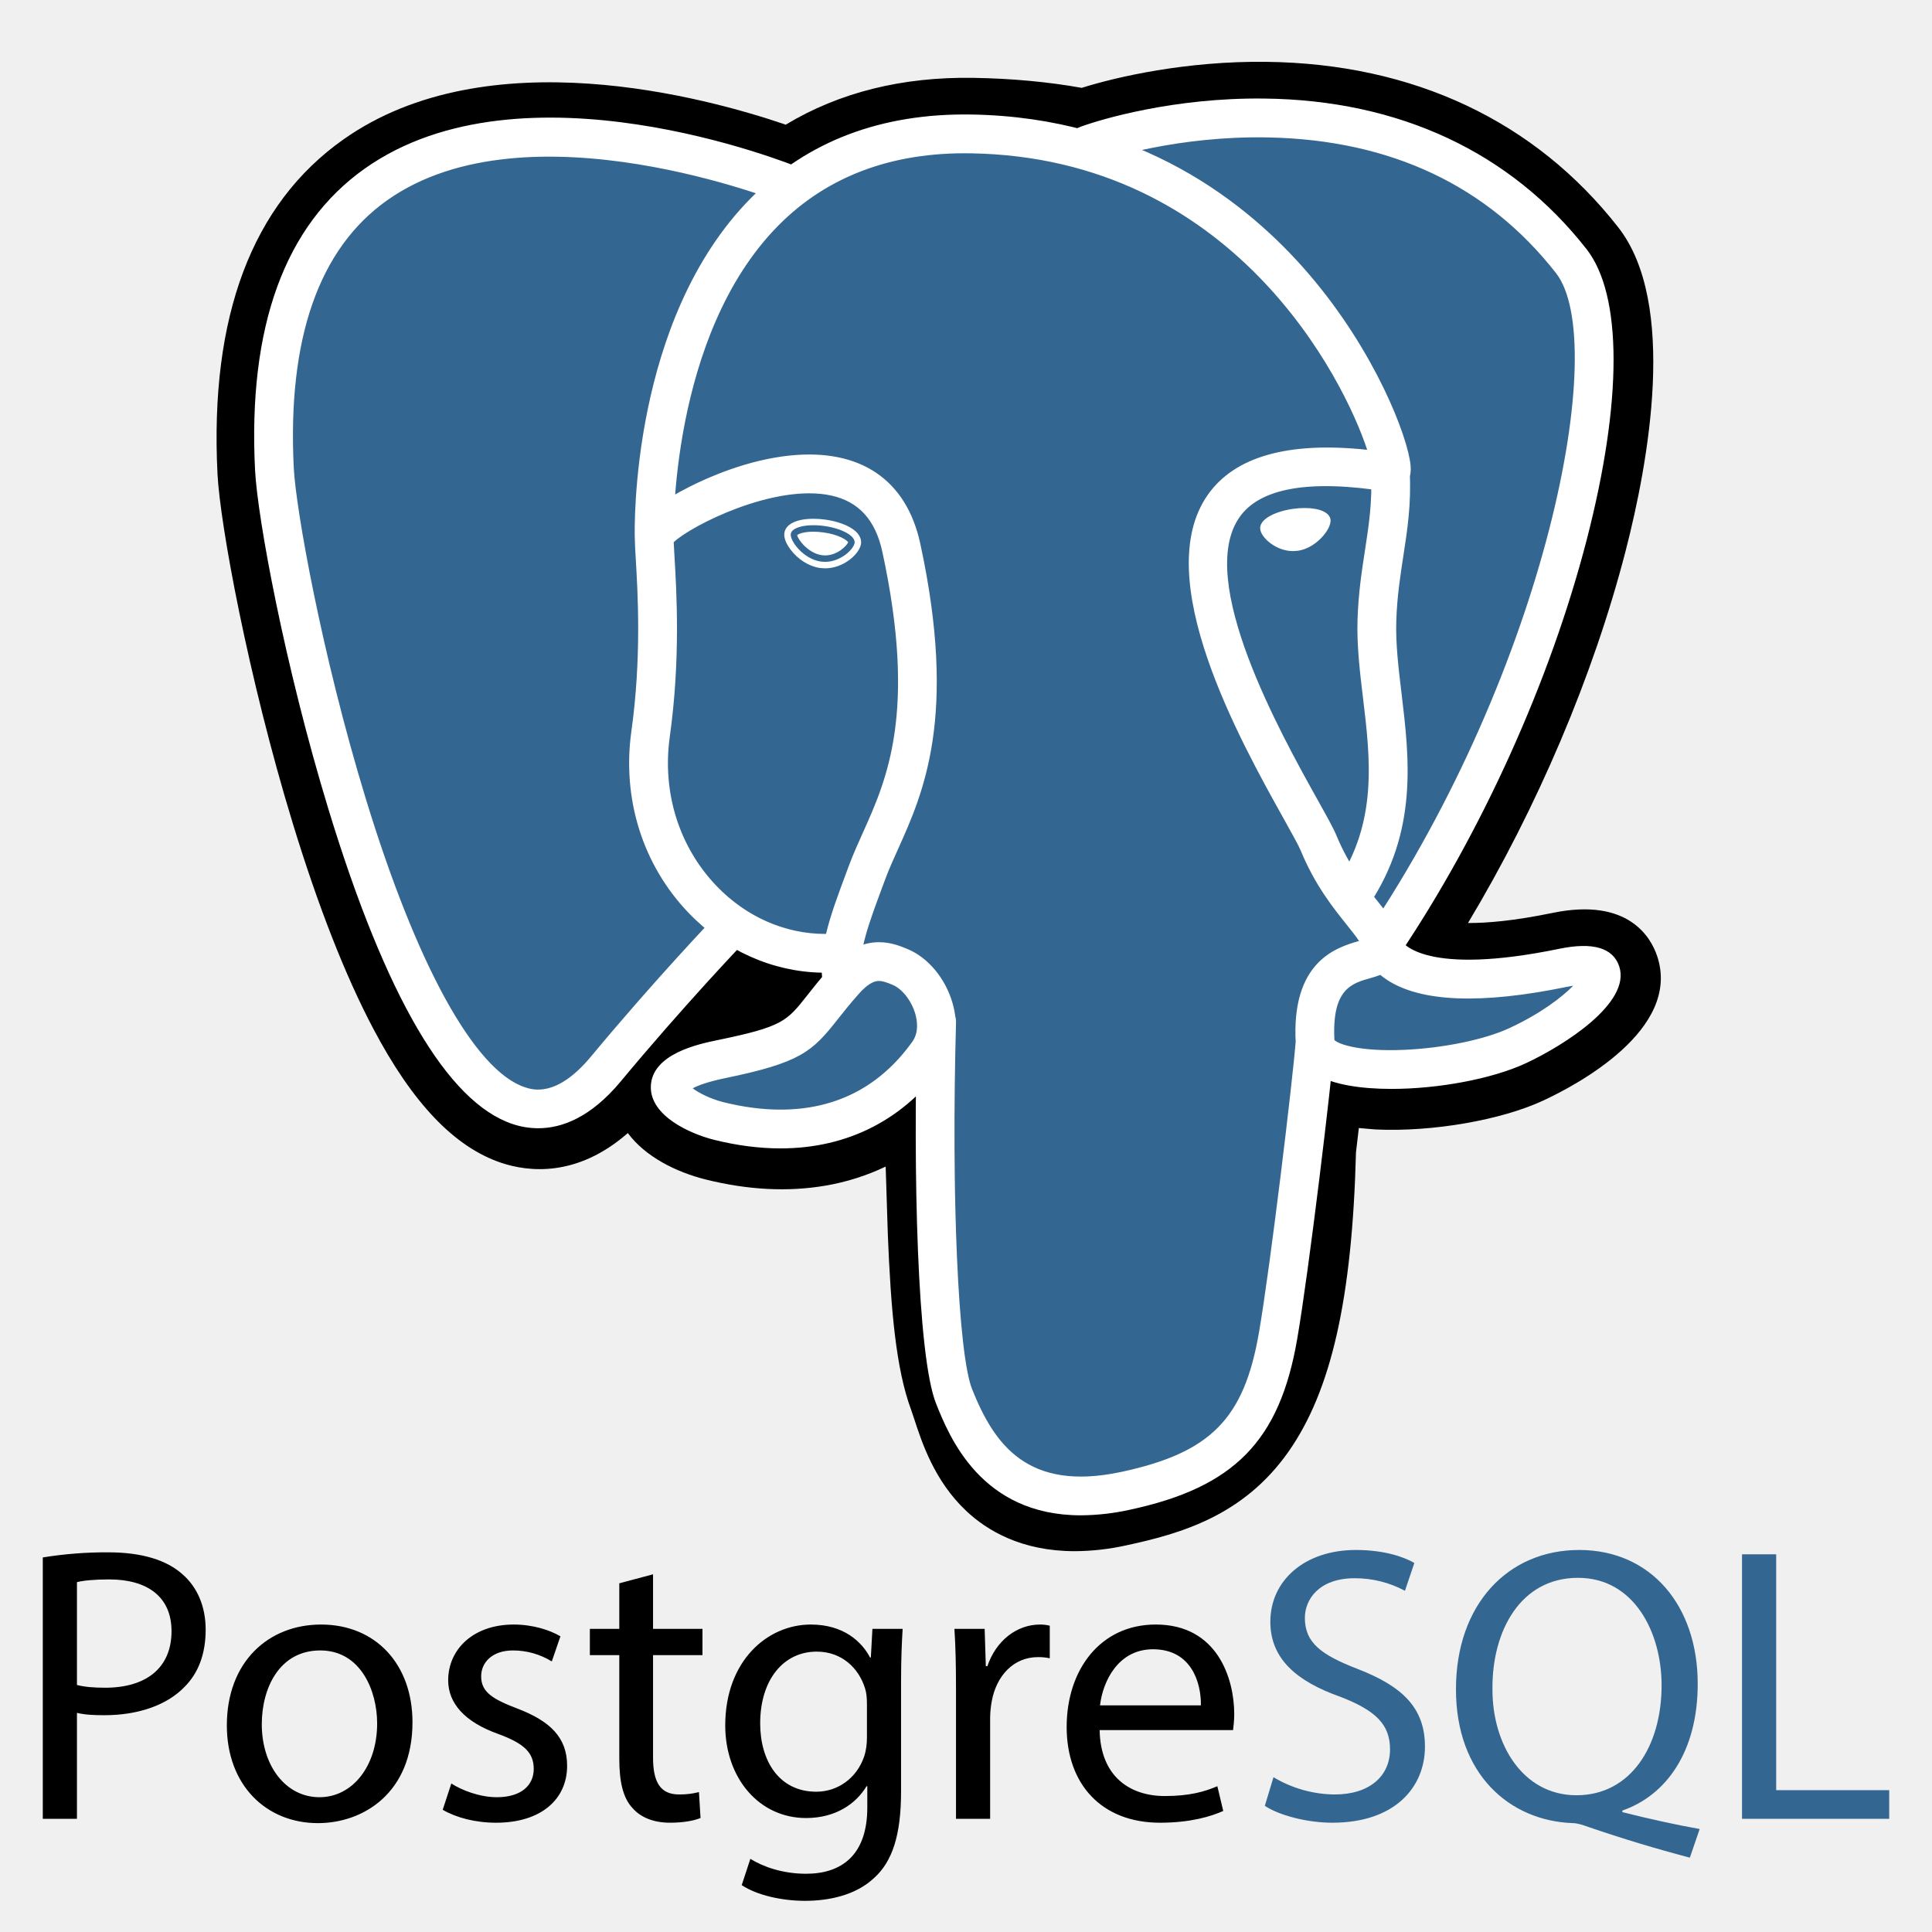
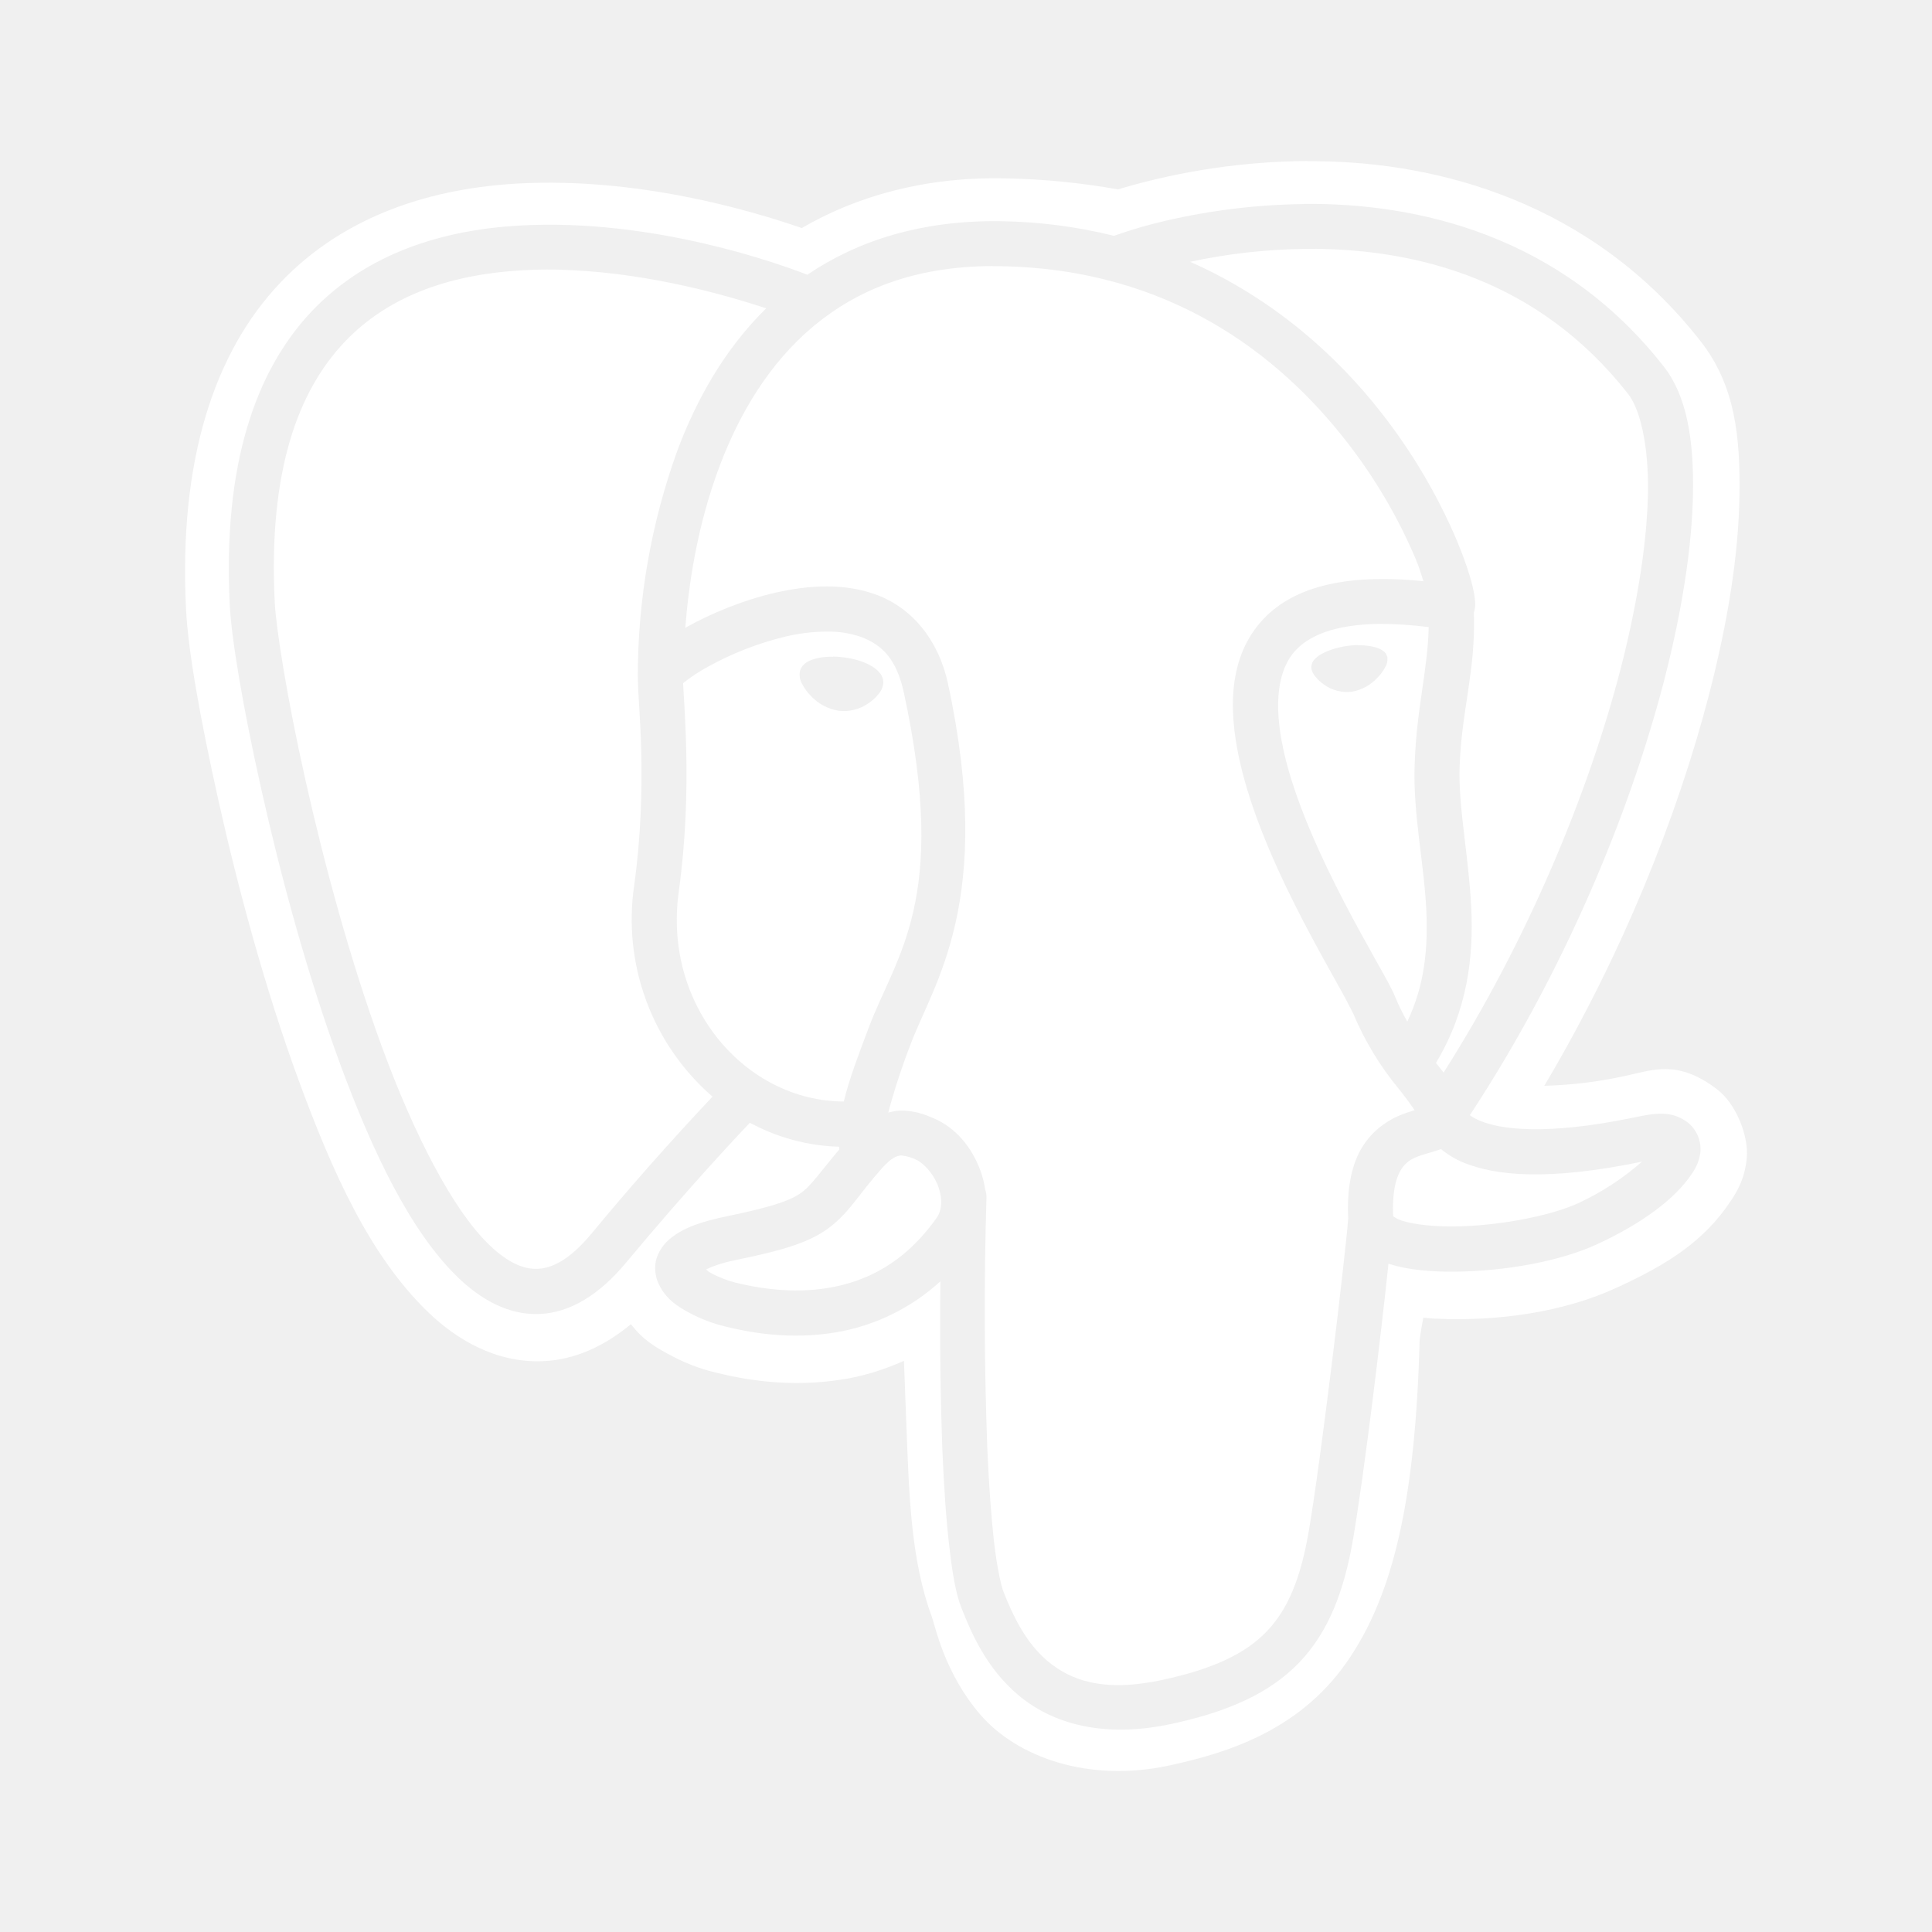
- <svg xmlns="http://www.w3.org/2000/svg" viewBox="0 0 128 128">
-   <path d="M85.988 76.075c.632-5.262.443-6.034 4.362-5.182l.995.088c3.014.137 6.957-.485 9.272-1.561 4.986-2.313 7.942-6.177 3.026-5.162-11.215 2.313-11.986-1.483-11.986-1.483C103.5 45.204 108.451 22.9 104.178 17.44 92.524 2.548 72.35 9.59 72.012 9.773l-.108.021c-2.216-.461-4.695-.735-7.481-.78-5.075-.083-8.926 1.331-11.847 3.546 0 0-35.989-14.827-34.315 18.646.356 7.121 10.207 53.882 21.956 39.758 4.294-5.164 8.444-9.531 8.444-9.531 2.061 1.369 4.528 2.067 7.116 1.816l.2-.17c-.062.641-.035 1.268.081 2.01-3.027 3.383-2.137 3.977-8.189 5.222-6.122 1.262-2.525 3.508-.178 4.095 2.848.713 9.433 1.722 13.884-4.509l-.177.711c1.188.95 1.107 6.827 1.275 11.026.168 4.199.45 8.117 1.306 10.429.856 2.31 1.866 8.261 9.819 6.557 6.646-1.426 11.727-3.476 12.19-22.545" />
-   <path d="M71.208 102.77c-3.518 0-5.808-1.36-7.2-2.674-2.1-1.981-2.933-4.534-3.43-6.059l-.215-.637c-1.002-2.705-1.341-6.599-1.542-11.613a199.25 199.25 0 01-.075-2.352c-.017-.601-.038-1.355-.068-2.146a15.157 15.157 0 01-3.997 1.264c-2.48.424-5.146.286-7.926-.409-1.961-.49-3.999-1.506-5.16-3.076-3.385 2.965-6.614 2.562-8.373 1.976-3.103-1.035-5.88-3.942-8.491-8.89-1.859-3.523-3.658-8.115-5.347-13.646-2.94-9.633-4.808-19.779-4.974-23.109-.522-10.427 2.284-17.883 8.34-22.16 9.555-6.749 24.03-2.781 29.307-.979 3.545-2.137 7.716-3.178 12.43-3.102 2.532.041 4.942.264 7.181.662 2.335-.734 6.949-1.788 12.23-1.723 9.73.116 17.793 3.908 23.316 10.966 3.941 5.036 1.993 15.61.48 21.466-2.127 8.235-5.856 16.996-10.436 24.622 1.244.009 3.045-.141 5.607-.669 5.054-1.044 6.531 1.666 6.932 2.879 1.607 4.867-5.378 8.544-7.557 9.555-2.792 1.297-7.343 2.086-11.071 1.915l-.163-.011-.979-.086-.097.816-.093.799c-.25 9.664-1.631 15.784-4.472 19.829-2.977 4.239-7.116 5.428-10.761 6.209a16.146 16.146 0 01-3.396.383zm-7.402-35.174c2.271 1.817 2.47 5.236 2.647 11.626.022.797.043 1.552.071 2.257.086 2.134.287 7.132 1.069 9.244.111.298.21.602.314.922.872 2.672 1.31 4.011 5.081 3.203 3.167-.678 4.794-1.287 6.068-3.101 1.852-2.638 2.888-7.941 3.078-15.767l3.852.094-3.826-.459.112-.955c.367-3.148.631-5.424 2.736-6.928 1.688-1.207 3.613-1.09 5.146-.814-1.684-1.271-2.15-2.765-2.274-3.377l-.321-1.582.902-1.34c5.2-7.716 9.489-17.199 11.767-26.018 2.34-9.062 1.626-13.875.913-14.785-9.446-12.071-25.829-7.088-27.539-6.521l-.29.156-1.45.271-.743-.154c-2.047-.425-4.321-.66-6.76-.7-3.831-.064-6.921.841-9.455 2.764l-1.758 1.333-2.041-.841c-4.358-1.782-17.162-5.365-23.918-.58-3.75 2.656-5.458 7.861-5.078 15.47.125 2.512 1.833 12.021 4.647 21.245 3.891 12.746 7.427 16.979 8.903 17.472.257.087.926-.433 1.591-1.231 4.326-5.203 8.44-9.54 8.613-9.723l2.231-2.347 2.697 1.792c1.087.723 2.286 1.132 3.518 1.209l6.433-5.486-.932 9.51c-.021.214-.031.504.053 1.044l.28 1.803-1.213 1.358-.14.157 3.534 1.632 1.482-1.853z" />
-   <path fill="#336791" d="M103.646 64.258c-11.216 2.313-11.987-1.484-11.987-1.484 11.842-17.571 16.792-39.876 12.52-45.335C92.524 2.547 72.35 9.59 72.013 9.773l-.109.019c-2.216-.459-4.695-.733-7.482-.778-5.075-.083-8.925 1.33-11.846 3.545 0 0-35.99-14.826-34.316 18.647.356 7.121 10.207 53.882 21.956 39.758 4.294-5.164 8.443-9.531 8.443-9.531 2.061 1.369 4.528 2.067 7.115 1.816l.201-.17c-.062.641-.034 1.268.08 2.01-3.026 3.383-2.138 3.977-8.188 5.222-6.123 1.262-2.526 3.508-.177 4.095 2.847.713 9.433 1.722 13.883-4.509l-.178.711c1.186.95 2.019 6.179 1.879 10.919s-.233 7.994.702 10.536c.935 2.541 1.866 8.261 9.82 6.557 6.646-1.425 10.09-5.116 10.57-11.272.34-4.377 1.109-3.73 1.158-7.644l.618-1.853c.711-5.934.113-7.848 4.208-6.957l.995.087c3.014.138 6.958-.485 9.273-1.561 4.986-2.314 7.943-6.177 3.028-5.162z" />
-   <path fill="#fff" d="M71.61 100.394c-6.631.001-8.731-5.25-9.591-7.397-1.257-3.146-1.529-15.358-1.249-25.373a1.286 1.286 0 012.57.072c-.323 11.551.136 22.018 1.066 24.346 1.453 3.632 3.656 6.809 9.887 5.475 5.915-1.269 8.13-3.512 9.116-9.23.758-4.389 2.254-16.874 2.438-19.338a1.285 1.285 0 012.563.191c-.192 2.564-1.682 15.026-2.469 19.584-1.165 6.755-4.176 9.819-11.11 11.306a15.462 15.462 0 01-3.221.364zM35.659 74.749a5.343 5.343 0 01-1.704-.281c-4.307-1.437-8.409-8.451-12.193-20.849-2.88-9.438-4.705-19.288-4.865-22.489-.475-9.49 1.97-16.205 7.265-19.957 10.476-7.423 28.1-.354 28.845-.05a1.285 1.285 0 01-.972 2.379v.001c-.17-.07-17.07-6.84-26.392-.229-4.528 3.211-6.607 9.175-6.18 17.729.135 2.696 1.84 12.311 4.757 21.867 3.378 11.067 7.223 18.052 10.548 19.16.521.175 2.109.704 4.381-2.026 4.272-5.14 8.197-9.242 8.236-9.283a1.286 1.286 0 011.856 1.778c-.039.04-3.904 4.081-8.116 9.148-1.995 2.398-3.908 3.102-5.466 3.102zm55.92-10.829a1.284 1.284 0 01-1.065-2.004c11.971-17.764 16.173-39.227 12.574-43.825-4.53-5.788-10.927-8.812-19.012-8.985-5.987-.13-10.746 1.399-11.523 1.666l-.195.079c-.782.246-1.382-.183-1.608-.684a1.29 1.29 0 01.508-1.631l.346-.142-.017.005.018-.006c1.321-.483 6.152-1.933 12.137-1.864 8.947.094 16.337 3.545 21.371 9.977 2.382 3.044 2.387 10.057.015 19.24-2.418 9.362-6.968 19.425-12.482 27.607a1.282 1.282 0 01-1.067.567zm.611 8.223c-2.044 0-3.876-.287-4.973-.945-1.128-.675-1.343-1.594-1.371-2.081-.308-5.404 2.674-6.345 4.195-6.774-.212-.32-.514-.697-.825-1.086-.887-1.108-2.101-2.626-3.037-4.896-.146-.354-.606-1.179-1.138-2.133-2.883-5.169-8.881-15.926-5.028-21.435 1.784-2.549 5.334-3.552 10.566-2.992-1.539-4.689-8.869-19.358-26.259-19.643-5.231-.088-9.521 1.521-12.744 4.775-7.217 7.289-6.955 20.477-6.952 20.608a1.284 1.284 0 11-2.569.067c-.016-.585-.286-14.424 7.695-22.484 3.735-3.772 8.651-5.634 14.612-5.537C75.49 7.77 82.651 13.426 86.7 18.14c4.412 5.136 6.576 10.802 6.754 12.692.133 1.406-.876 1.688-1.08 1.729l-.463.011c-5.135-.822-8.429-.252-9.791 1.695-2.931 4.188 2.743 14.363 5.166 18.709.619 1.108 1.065 1.909 1.269 2.404.796 1.93 1.834 3.227 2.668 4.269.733.917 1.369 1.711 1.597 2.645.105.185 1.603 2.399 10.488.565 2.227-.459 3.562-.066 3.97 1.168.803 2.429-3.702 5.261-6.196 6.42-2.238 1.039-5.805 1.696-8.892 1.696zm-3.781-3.238c.281.285 1.691.775 4.612.65 2.596-.112 5.335-.677 6.979-1.439 2.102-.976 3.504-2.067 4.231-2.812l-.404.074c-5.681 1.173-9.699 1.017-11.942-.465a4.821 4.821 0 01-.435-.323c-.243.096-.468.159-.628.204-1.273.357-2.589.726-2.413 4.111zm-36.697 7.179c-1.411 0-2.896-.191-4.413-.572-1.571-.393-4.221-1.576-4.18-3.519.045-2.181 3.216-2.835 4.411-3.081 4.312-.888 4.593-1.244 5.941-2.955.393-.499.882-1.12 1.548-1.865.99-1.107 2.072-1.669 3.216-1.669.796 0 1.45.271 1.881.449 1.376.57 2.524 1.948 2.996 3.598.426 1.488.223 2.92-.572 4.032-2.608 3.653-6.352 5.582-10.828 5.582zm-5.817-3.98c.388.299 1.164.699 2.027.916 1.314.328 2.588.495 3.79.495 3.662 0 6.601-1.517 8.737-4.506.445-.624.312-1.415.193-1.832-.25-.872-.87-1.665-1.509-1.931-.347-.144-.634-.254-.898-.254-.142 0-.573 0-1.3.813-.614.686-1.055 1.246-1.446 1.741-1.678 2.131-2.447 2.854-7.441 3.883-1.218.252-1.843.506-2.153.675zm9.882-5.928a1.286 1.286 0 01-1.269-1.09 6.026 6.026 0 01-.064-.644c-3.274-.062-6.432-1.466-8.829-3.968-3.031-3.163-4.411-7.545-3.785-12.022.68-4.862.426-9.154.289-11.46a25.514 25.514 0 01-.063-1.425c.002-.406.01-1.485 3.615-3.312 1.282-.65 3.853-1.784 6.661-2.075 4.654-.48 7.721 1.592 8.639 5.836 2.478 11.46.196 16.529-1.47 20.23-.311.688-.604 1.34-.838 1.97l-.207.557c-.88 2.36-1.641 4.399-1.407 5.923a1.287 1.287 0 01-1.075 1.466l-.197.014zM44.634 35.922l.051.918c.142 2.395.406 6.853-.31 11.969-.516 3.692.612 7.297 3.095 9.888 1.962 2.048 4.546 3.178 7.201 3.178h.055c.298-1.253.791-2.575 1.322-4l.206-.553c.265-.712.575-1.401.903-2.13 1.604-3.564 3.6-8 1.301-18.633-.456-2.105-1.56-3.324-3.375-3.726-3.728-.824-9.283 1.98-10.449 3.089zm7.756-.545c-.064.454.833 1.667 2.001 1.829 1.167.163 2.166-.785 2.229-1.239.063-.455-.833-.955-2.002-1.118-1.167-.163-2.166.073-2.228.528zm2.27 2.277l-.328-.023c-.725-.101-1.458-.558-1.959-1.223-.176-.233-.464-.687-.407-1.091.082-.593.804-.947 1.933-.947.253 0 .515.019.78.055.616.086 1.189.264 1.612.5.733.41.787.866.754 1.103-.091.653-1.133 1.626-2.385 1.626zm-1.844-2.201c.037.28.73 1.205 1.634 1.33l.209.015c.834 0 1.458-.657 1.531-.872-.077-.146-.613-.511-1.631-.651a4.72 4.72 0 00-.661-.048c-.652-.001-1.001.146-1.082.226zm35.121-1.003c.063.455-.832 1.668-2.001 1.83-1.168.162-2.167-.785-2.231-1.24-.062-.454.834-.955 2.002-1.117 1.168-.164 2.166.074 2.23.527zm-2.27 2.062c-1.125 0-2.094-.875-2.174-1.442-.092-.681 1.029-1.199 2.185-1.359.254-.036.506-.054.749-.054.997 0 1.657.293 1.723.764.043.306-.191.777-.595 1.201-.266.28-.826.765-1.588.87l-.3.02zm.759-2.427c-.223 0-.455.017-.69.049-1.162.161-1.853.628-1.82.878.039.274.78 1.072 1.75 1.072l.239-.017c.634-.089 1.11-.502 1.337-.741.356-.375.498-.727.481-.848-.021-.157-.449-.393-1.297-.393zm3.194 26.453a1.285 1.285 0 01-1.067-2c2.736-4.087 2.235-8.256 1.751-12.286-.207-1.718-.42-3.493-.364-5.198.056-1.753.278-3.199.494-4.599.255-1.657.496-3.224.396-5.082a1.286 1.286 0 012.567-.138c.114 2.124-.159 3.896-.423 5.611-.204 1.323-.415 2.691-.466 4.29-.049 1.509.144 3.112.348 4.808.516 4.287 1.099 9.146-2.167 14.023-.248.37-.655.571-1.069.571z" />
-   <path d="M2.835 103.184a26.23 26.23 0 014.343-.338c2.235 0 3.874.52 4.914 1.456.962.832 1.534 2.106 1.534 3.667 0 1.586-.469 2.834-1.353 3.744-1.196 1.274-3.146 1.924-5.356 1.924-.676 0-1.3-.026-1.819-.156v7.021H2.835v-17.318zm2.263 8.45c.494.13 1.118.182 1.872.182 2.729 0 4.394-1.326 4.394-3.744 0-2.314-1.638-3.432-4.134-3.432-.988 0-1.742.078-2.132.182v6.812zm22.23 2.47c0 4.654-3.225 6.683-6.267 6.683-3.406 0-6.032-2.496-6.032-6.475 0-4.212 2.756-6.682 6.24-6.682 3.615-.001 6.059 2.626 6.059 6.474zm-9.984.13c0 2.756 1.586 4.836 3.822 4.836 2.184 0 3.821-2.054 3.821-4.888 0-2.132-1.065-4.836-3.77-4.836s-3.873 2.496-3.873 4.888zm12.557 3.926c.676.442 1.872.91 3.016.91 1.664 0 2.444-.832 2.444-1.872 0-1.092-.649-1.69-2.34-2.314-2.262-.806-3.328-2.054-3.328-3.562 0-2.028 1.638-3.692 4.342-3.692 1.274 0 2.393.364 3.095.78l-.572 1.664a4.897 4.897 0 00-2.574-.728c-1.352 0-2.106.78-2.106 1.716 0 1.04.755 1.508 2.393 2.132 2.184.832 3.302 1.924 3.302 3.796 0 2.21-1.716 3.77-4.706 3.77-1.378 0-2.652-.338-3.536-.858l.57-1.742zm13.365-13.859v3.614h3.275v1.742h-3.275v6.786c0 1.56.441 2.444 1.716 2.444a5.09 5.09 0 001.326-.156l.104 1.716c-.441.182-1.144.312-2.027.312-1.066 0-1.925-.338-2.471-.962-.649-.676-.884-1.794-.884-3.276v-6.864h-1.95v-1.742h1.95v-3.016l2.236-.598zm16.536 3.615c-.053.91-.104 1.924-.104 3.458v7.306c0 2.886-.572 4.654-1.794 5.747-1.222 1.144-2.99 1.508-4.576 1.508-1.508 0-3.172-.364-4.187-1.04l.572-1.742c.832.52 2.132.988 3.692.988 2.34 0 4.056-1.222 4.056-4.394v-1.404h-.052c-.702 1.17-2.054 2.106-4.004 2.106-3.12 0-5.356-2.652-5.356-6.137 0-4.264 2.782-6.682 5.668-6.682 2.185 0 3.381 1.144 3.927 2.184h.052l.104-1.898h2.002zm-2.366 4.966c0-.39-.026-.728-.13-1.04-.416-1.326-1.534-2.418-3.198-2.418-2.185 0-3.744 1.846-3.744 4.758 0 2.47 1.248 4.524 3.718 4.524 1.404 0 2.678-.884 3.172-2.34.13-.39.183-.832.183-1.222v-2.262zm5.901-1.04c0-1.482-.026-2.756-.104-3.926h2.003l.077 2.47h.104c.572-1.69 1.95-2.756 3.484-2.756.26 0 .441.026.649.078v2.158a3.428 3.428 0 00-.779-.078c-1.612 0-2.757 1.222-3.068 2.938a6.44 6.44 0 00-.104 1.066v6.708h-2.262v-8.658zm9.517 2.782c.052 3.094 2.027 4.368 4.315 4.368 1.639 0 2.626-.286 3.484-.65l.39 1.638c-.806.364-2.184.78-4.186.78-3.874 0-6.188-2.548-6.188-6.344 0-3.796 2.236-6.787 5.902-6.787 4.108 0 5.2 3.614 5.2 5.928 0 .468-.052.832-.078 1.066h-8.839zm6.708-1.638c.025-1.456-.599-3.718-3.172-3.718-2.314 0-3.328 2.132-3.511 3.718h6.683z" />
-   <path fill="#336791" d="M84.371 117.744a8.016 8.016 0 004.056 1.144c2.314 0 3.666-1.222 3.666-2.99 0-1.638-.936-2.574-3.302-3.484-2.86-1.014-4.628-2.496-4.628-4.966 0-2.73 2.262-4.758 5.668-4.758 1.794 0 3.094.416 3.874.858l-.624 1.846a6.98 6.98 0 00-3.328-.832c-2.392 0-3.302 1.43-3.302 2.626 0 1.638 1.065 2.444 3.484 3.38 2.964 1.145 4.472 2.574 4.472 5.148 0 2.704-2.002 5.044-6.136 5.044-1.69 0-3.536-.494-4.473-1.118l.573-1.898zm27.586 5.33a94.846 94.846 0 01-6.708-2.028c-.364-.13-.728-.26-1.066-.26-4.16-.156-7.722-3.224-7.722-8.866 0-5.616 3.432-9.23 8.164-9.23 4.758 0 7.853 3.692 7.853 8.866 0 4.498-2.08 7.384-4.992 8.398v.104c1.742.442 3.64.858 5.122 1.118l-.651 1.898zm-1.872-11.414c0-3.51-1.819-7.125-5.538-7.125-3.822 0-5.694 3.536-5.668 7.333-.026 3.718 2.028 7.072 5.564 7.072 3.615 0 5.642-3.276 5.642-7.28zm5.329-8.684h2.263v15.626h7.488v1.898h-9.751v-17.524z" />
+ <svg xmlns="http://www.w3.org/2000/svg" width="80" height="80" viewBox="0 0 24 24" fill="none" transform="rotate(0 0 0)">
+   <path d="M16.238 2C15.461 2.006 14.689 2.119 13.943 2.336L13.89 2.353C13.419 2.269 12.943 2.223 12.465 2.215C11.483 2.198 10.64 2.437 9.96 2.833C9.29 2.601 7.9 2.2 6.435 2.28C5.415 2.336 4.302 2.646 3.477 3.517C2.654 4.388 2.219 5.735 2.311 7.568C2.336 8.074 2.48 8.899 2.719 9.968C2.958 11.036 3.294 12.287 3.713 13.428C4.133 14.569 4.592 15.594 5.309 16.291C5.668 16.64 6.161 16.933 6.743 16.909C7.151 16.893 7.52 16.713 7.838 16.449C7.993 16.654 8.159 16.743 8.31 16.825C8.5 16.929 8.685 17 8.877 17.047C9.221 17.133 9.81 17.248 10.5 17.13C10.735 17.091 10.983 17.014 11.229 16.905C11.239 17.18 11.249 17.449 11.26 17.722C11.294 18.585 11.316 19.383 11.575 20.082C11.617 20.196 11.731 20.784 12.181 21.303C12.631 21.823 13.513 22.148 14.517 21.933C15.225 21.781 16.126 21.508 16.724 20.656C17.316 19.814 17.583 18.607 17.635 16.648C17.648 16.543 17.664 16.453 17.681 16.369L17.822 16.381H17.838C18.594 16.415 19.414 16.308 20.099 15.989C20.706 15.709 21.165 15.424 21.499 14.92C21.583 14.795 21.674 14.644 21.699 14.384C21.724 14.124 21.575 13.718 21.328 13.53C20.832 13.153 20.52 13.297 20.186 13.366C19.857 13.439 19.521 13.479 19.184 13.488C20.148 11.865 20.839 10.142 21.233 8.617C21.466 7.717 21.597 6.887 21.608 6.161C21.619 5.435 21.559 4.793 21.124 4.237C19.765 2.5 17.854 2.02 16.376 2.003C16.33 2.002 16.284 2.002 16.238 2.002V2ZM16.199 2.533C17.598 2.52 19.384 2.913 20.667 4.552C20.955 4.92 21.041 5.458 21.031 6.122C21.02 6.784 20.898 7.578 20.674 8.447C20.238 10.13 19.417 12.093 18.259 13.853C18.3 13.883 18.344 13.906 18.391 13.925C18.633 14.025 19.183 14.111 20.283 13.885C20.559 13.827 20.762 13.788 20.972 13.948C21.023 13.991 21.063 14.045 21.09 14.107C21.116 14.168 21.128 14.235 21.124 14.302C21.113 14.403 21.076 14.499 21.016 14.582C20.804 14.901 20.384 15.204 19.847 15.453C19.371 15.674 18.689 15.79 18.084 15.797C17.78 15.8 17.5 15.777 17.263 15.703L17.248 15.697C17.156 16.58 16.945 18.324 16.808 19.12C16.698 19.762 16.505 20.272 16.138 20.654C15.771 21.035 15.252 21.265 14.553 21.415C13.688 21.601 13.058 21.401 12.651 21.058C12.245 20.717 12.059 20.264 11.948 19.986C11.871 19.794 11.831 19.546 11.793 19.214C11.754 18.883 11.726 18.477 11.707 18.019C11.681 17.319 11.673 16.618 11.682 15.917C11.32 16.248 10.871 16.468 10.389 16.55C9.814 16.648 9.302 16.552 8.996 16.475C8.845 16.437 8.7 16.381 8.563 16.308C8.421 16.232 8.286 16.146 8.196 15.977C8.143 15.88 8.126 15.767 8.148 15.659C8.177 15.55 8.241 15.453 8.33 15.383C8.495 15.249 8.713 15.174 9.043 15.106C9.642 14.983 9.851 14.899 9.978 14.798C10.087 14.711 10.209 14.536 10.426 14.279C10.425 14.268 10.424 14.257 10.424 14.245C10.036 14.234 9.656 14.132 9.315 13.947C9.19 14.079 8.552 14.754 7.773 15.69C7.446 16.082 7.084 16.307 6.703 16.323C6.321 16.339 5.976 16.147 5.683 15.863C5.097 15.293 4.629 14.314 4.222 13.208C3.815 12.101 3.484 10.868 3.249 9.818C3.013 8.768 2.874 7.922 2.854 7.513C2.767 5.778 3.173 4.609 3.868 3.872C4.565 3.134 5.52 2.855 6.451 2.802C8.122 2.706 9.708 3.288 10.029 3.413C10.648 2.993 11.444 2.732 12.439 2.748C12.912 2.755 13.382 2.816 13.84 2.93L13.857 2.923C14.059 2.852 14.264 2.792 14.473 2.744C15.039 2.612 15.617 2.542 16.198 2.535L16.199 2.533ZM16.326 3.092H16.204C15.727 3.098 15.251 3.152 14.784 3.252C15.823 3.712 16.607 4.42 17.159 5.127C17.543 5.616 17.86 6.154 18.103 6.727C18.194 6.947 18.256 7.133 18.291 7.277C18.308 7.349 18.32 7.41 18.324 7.473C18.326 7.505 18.328 7.538 18.314 7.593C18.314 7.596 18.31 7.602 18.309 7.604C18.334 8.334 18.154 8.829 18.132 9.526C18.115 10.031 18.244 10.624 18.276 11.272C18.306 11.88 18.233 12.548 17.838 13.204C17.871 13.244 17.901 13.284 17.933 13.324C18.978 11.678 19.731 9.858 20.133 8.305C20.348 7.469 20.462 6.712 20.472 6.112C20.48 5.512 20.369 5.077 20.226 4.895C19.108 3.465 17.594 3.101 16.326 3.091V3.092ZM12.334 3.305C11.349 3.308 10.643 3.605 10.107 4.051C9.554 4.512 9.183 5.143 8.94 5.788C8.651 6.555 8.552 7.297 8.513 7.8L8.523 7.793C8.821 7.627 9.212 7.46 9.63 7.363C10.049 7.268 10.499 7.238 10.908 7.396C11.316 7.554 11.653 7.927 11.776 8.492C12.363 11.206 11.594 12.215 11.31 12.977C11.203 13.253 11.111 13.535 11.034 13.821C11.07 13.813 11.106 13.803 11.142 13.799C11.342 13.783 11.498 13.849 11.592 13.889C11.877 14.008 12.073 14.256 12.178 14.539C12.206 14.614 12.226 14.694 12.238 14.776C12.25 14.81 12.256 14.846 12.254 14.882C12.223 15.92 12.226 16.959 12.265 17.997C12.284 18.445 12.313 18.84 12.348 19.152C12.384 19.463 12.435 19.699 12.468 19.779C12.574 20.046 12.73 20.395 13.012 20.633C13.293 20.869 13.698 21.028 14.436 20.869C15.076 20.732 15.471 20.541 15.735 20.267C15.998 19.993 16.156 19.611 16.257 19.027C16.408 18.152 16.711 15.614 16.748 15.137C16.731 14.777 16.784 14.5 16.899 14.289C17.018 14.073 17.201 13.94 17.359 13.868C17.439 13.833 17.513 13.809 17.573 13.791C17.509 13.698 17.442 13.608 17.371 13.52C17.143 13.243 16.956 12.935 16.816 12.604C16.749 12.468 16.678 12.334 16.602 12.202C16.491 12.002 16.351 11.752 16.204 11.471C15.911 10.908 15.592 10.227 15.426 9.563C15.261 8.899 15.237 8.213 15.66 7.728C16.035 7.298 16.694 7.12 17.682 7.22C17.653 7.133 17.635 7.06 17.586 6.943C17.363 6.417 17.071 5.923 16.718 5.473C15.881 4.403 14.525 3.341 12.43 3.307H12.334V3.305ZM6.799 3.348C6.693 3.348 6.588 3.352 6.483 3.358C5.641 3.406 4.845 3.65 4.276 4.253C3.706 4.857 3.331 5.846 3.413 7.483C3.428 7.793 3.563 8.662 3.795 9.693C4.026 10.725 4.353 11.939 4.747 13.012C5.141 14.084 5.618 15.018 6.072 15.459C6.3 15.68 6.498 15.769 6.678 15.762C6.859 15.754 7.077 15.649 7.343 15.33C7.827 14.745 8.33 14.176 8.851 13.623C8.482 13.303 8.199 12.894 8.029 12.435C7.859 11.977 7.807 11.482 7.878 10.998C7.964 10.383 7.976 9.807 7.966 9.352C7.956 8.908 7.924 8.613 7.924 8.429C7.924 8.424 7.924 8.419 7.924 8.413V8.409L7.923 8.404V8.403C7.923 7.444 8.09 6.492 8.417 5.59C8.65 4.97 8.998 4.34 9.518 3.83C9.007 3.662 8.098 3.405 7.115 3.357C7.01 3.351 6.904 3.348 6.798 3.348H6.799ZM17.131 7.75C16.565 7.758 16.248 7.903 16.081 8.094C15.845 8.365 15.823 8.84 15.969 9.425C16.115 10.011 16.417 10.666 16.7 11.21C16.842 11.483 16.979 11.728 17.09 11.927C17.202 12.127 17.284 12.268 17.334 12.389C17.379 12.501 17.43 12.599 17.482 12.691C17.701 12.228 17.74 11.774 17.718 11.301C17.689 10.715 17.553 10.116 17.573 9.509C17.595 8.8 17.735 8.338 17.748 7.79C17.543 7.764 17.337 7.75 17.131 7.75ZM10.269 7.846C10.096 7.847 9.924 7.868 9.756 7.908C9.42 7.989 9.097 8.115 8.795 8.282C8.693 8.337 8.596 8.4 8.504 8.472L8.486 8.488C8.491 8.61 8.515 8.905 8.525 9.339C8.535 9.814 8.523 10.42 8.432 11.076C8.233 12.501 9.267 13.681 10.482 13.683C10.553 13.39 10.669 13.093 10.786 12.781C11.124 11.869 11.79 11.204 11.229 8.609C11.138 8.184 10.956 8.013 10.706 7.916C10.566 7.866 10.418 7.843 10.269 7.846ZM16.867 8.016H16.909C16.963 8.018 17.014 8.023 17.058 8.034C17.104 8.044 17.142 8.059 17.174 8.08C17.19 8.09 17.204 8.103 17.215 8.119C17.225 8.135 17.233 8.153 17.236 8.172L17.235 8.178C17.237 8.218 17.227 8.257 17.206 8.291C17.181 8.337 17.151 8.379 17.114 8.416C17.03 8.509 16.917 8.571 16.793 8.593C16.672 8.607 16.55 8.577 16.451 8.507C16.41 8.479 16.374 8.446 16.343 8.408C16.316 8.379 16.297 8.342 16.29 8.303C16.288 8.283 16.291 8.264 16.297 8.246C16.303 8.227 16.312 8.21 16.325 8.196C16.352 8.165 16.386 8.139 16.423 8.121C16.503 8.076 16.611 8.043 16.733 8.024C16.779 8.018 16.824 8.014 16.867 8.013V8.016ZM10.35 8.156C10.394 8.156 10.441 8.16 10.489 8.167C10.616 8.184 10.729 8.218 10.816 8.268C10.858 8.29 10.896 8.32 10.927 8.357C10.944 8.376 10.956 8.398 10.964 8.423C10.972 8.447 10.975 8.473 10.972 8.498C10.964 8.546 10.942 8.591 10.909 8.627C10.875 8.669 10.835 8.705 10.79 8.735C10.682 8.812 10.549 8.845 10.417 8.829C10.282 8.807 10.159 8.74 10.067 8.639C10.028 8.599 9.995 8.553 9.968 8.503C9.941 8.459 9.929 8.407 9.934 8.355C9.947 8.265 10.021 8.218 10.094 8.193C10.176 8.166 10.263 8.155 10.349 8.159L10.35 8.156ZM17.9 14.275L17.898 14.276C17.775 14.32 17.674 14.338 17.589 14.376C17.503 14.409 17.433 14.473 17.39 14.554C17.338 14.65 17.293 14.82 17.306 15.109C17.344 15.135 17.385 15.155 17.429 15.168C17.572 15.211 17.811 15.239 18.078 15.235C18.609 15.229 19.264 15.105 19.611 14.944C19.896 14.811 20.161 14.638 20.397 14.431H20.396C19.235 14.671 18.579 14.607 18.177 14.441C18.077 14.399 17.984 14.343 17.9 14.274V14.275ZM11.208 14.354H11.19C11.146 14.358 11.082 14.373 10.958 14.51C10.668 14.835 10.566 15.039 10.327 15.23C10.088 15.42 9.777 15.522 9.156 15.649C8.959 15.689 8.847 15.733 8.772 15.769C8.796 15.789 8.793 15.794 8.83 15.813C8.921 15.864 9.038 15.908 9.132 15.932C9.398 15.998 9.837 16.076 10.294 15.998C10.752 15.92 11.228 15.701 11.633 15.132C11.704 15.034 11.711 14.889 11.653 14.733C11.595 14.577 11.468 14.443 11.378 14.405C11.324 14.379 11.267 14.362 11.208 14.355V14.354Z" fill="#ffffff" />
</svg>
